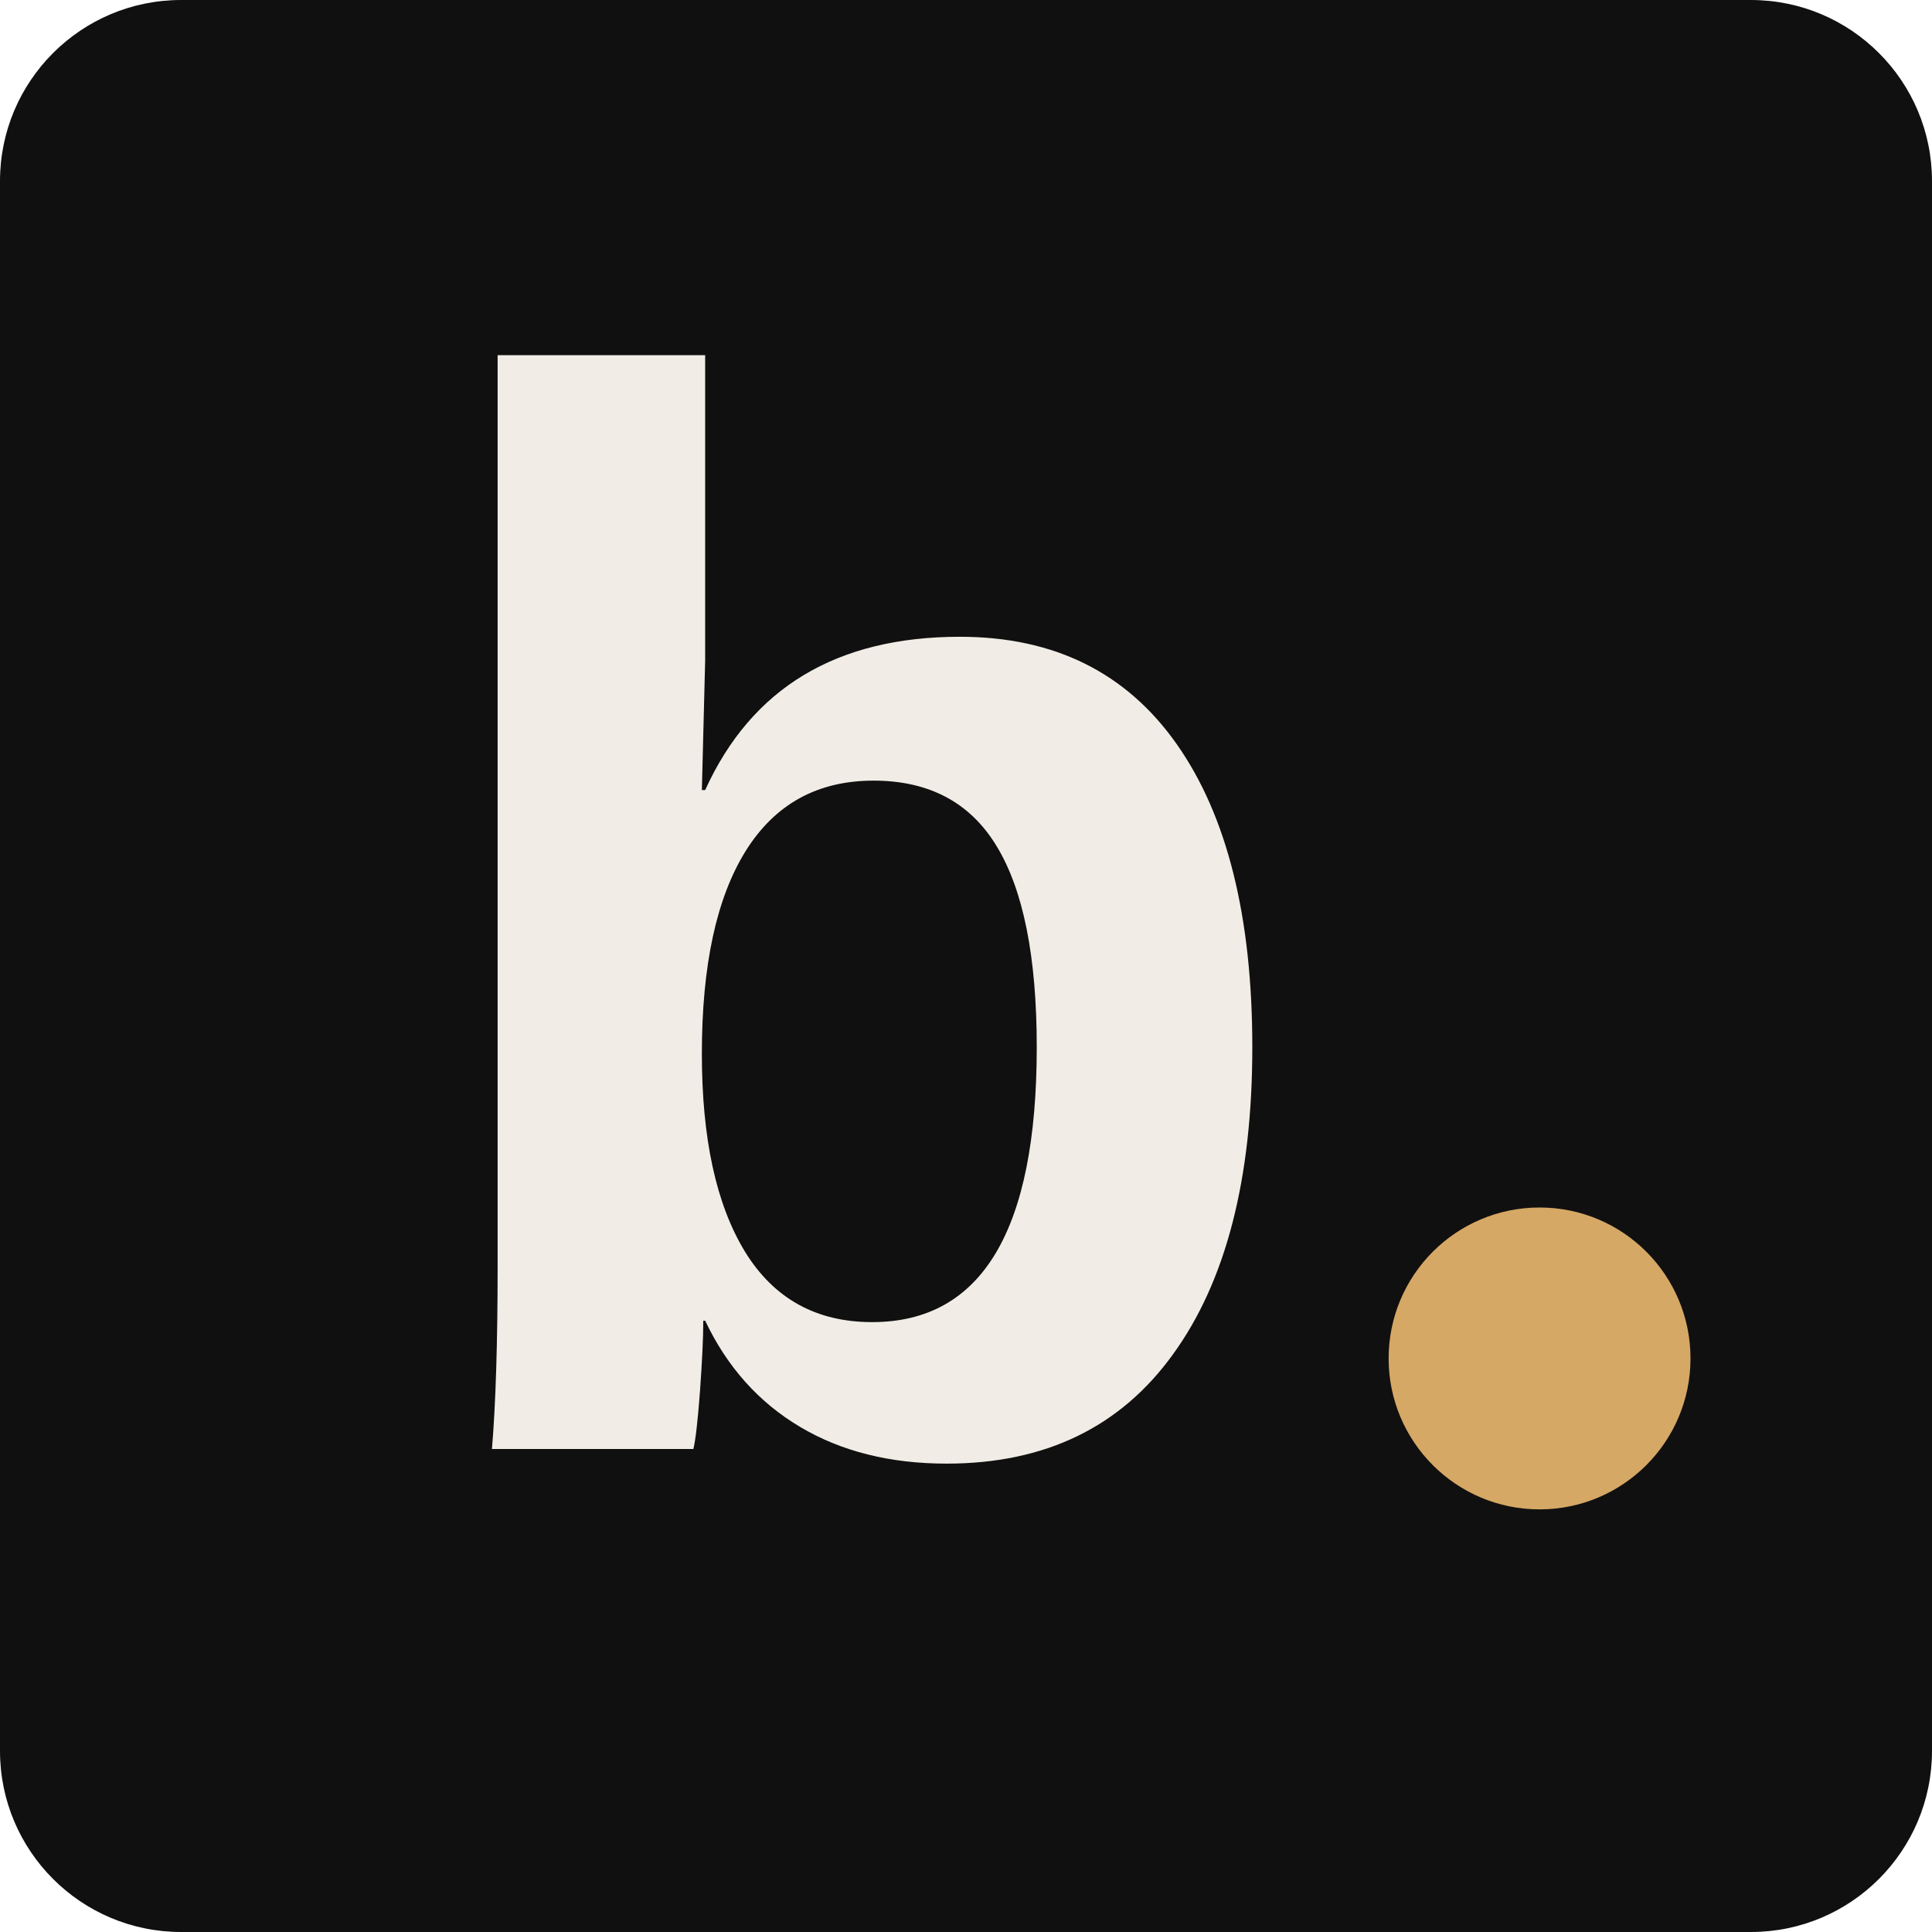
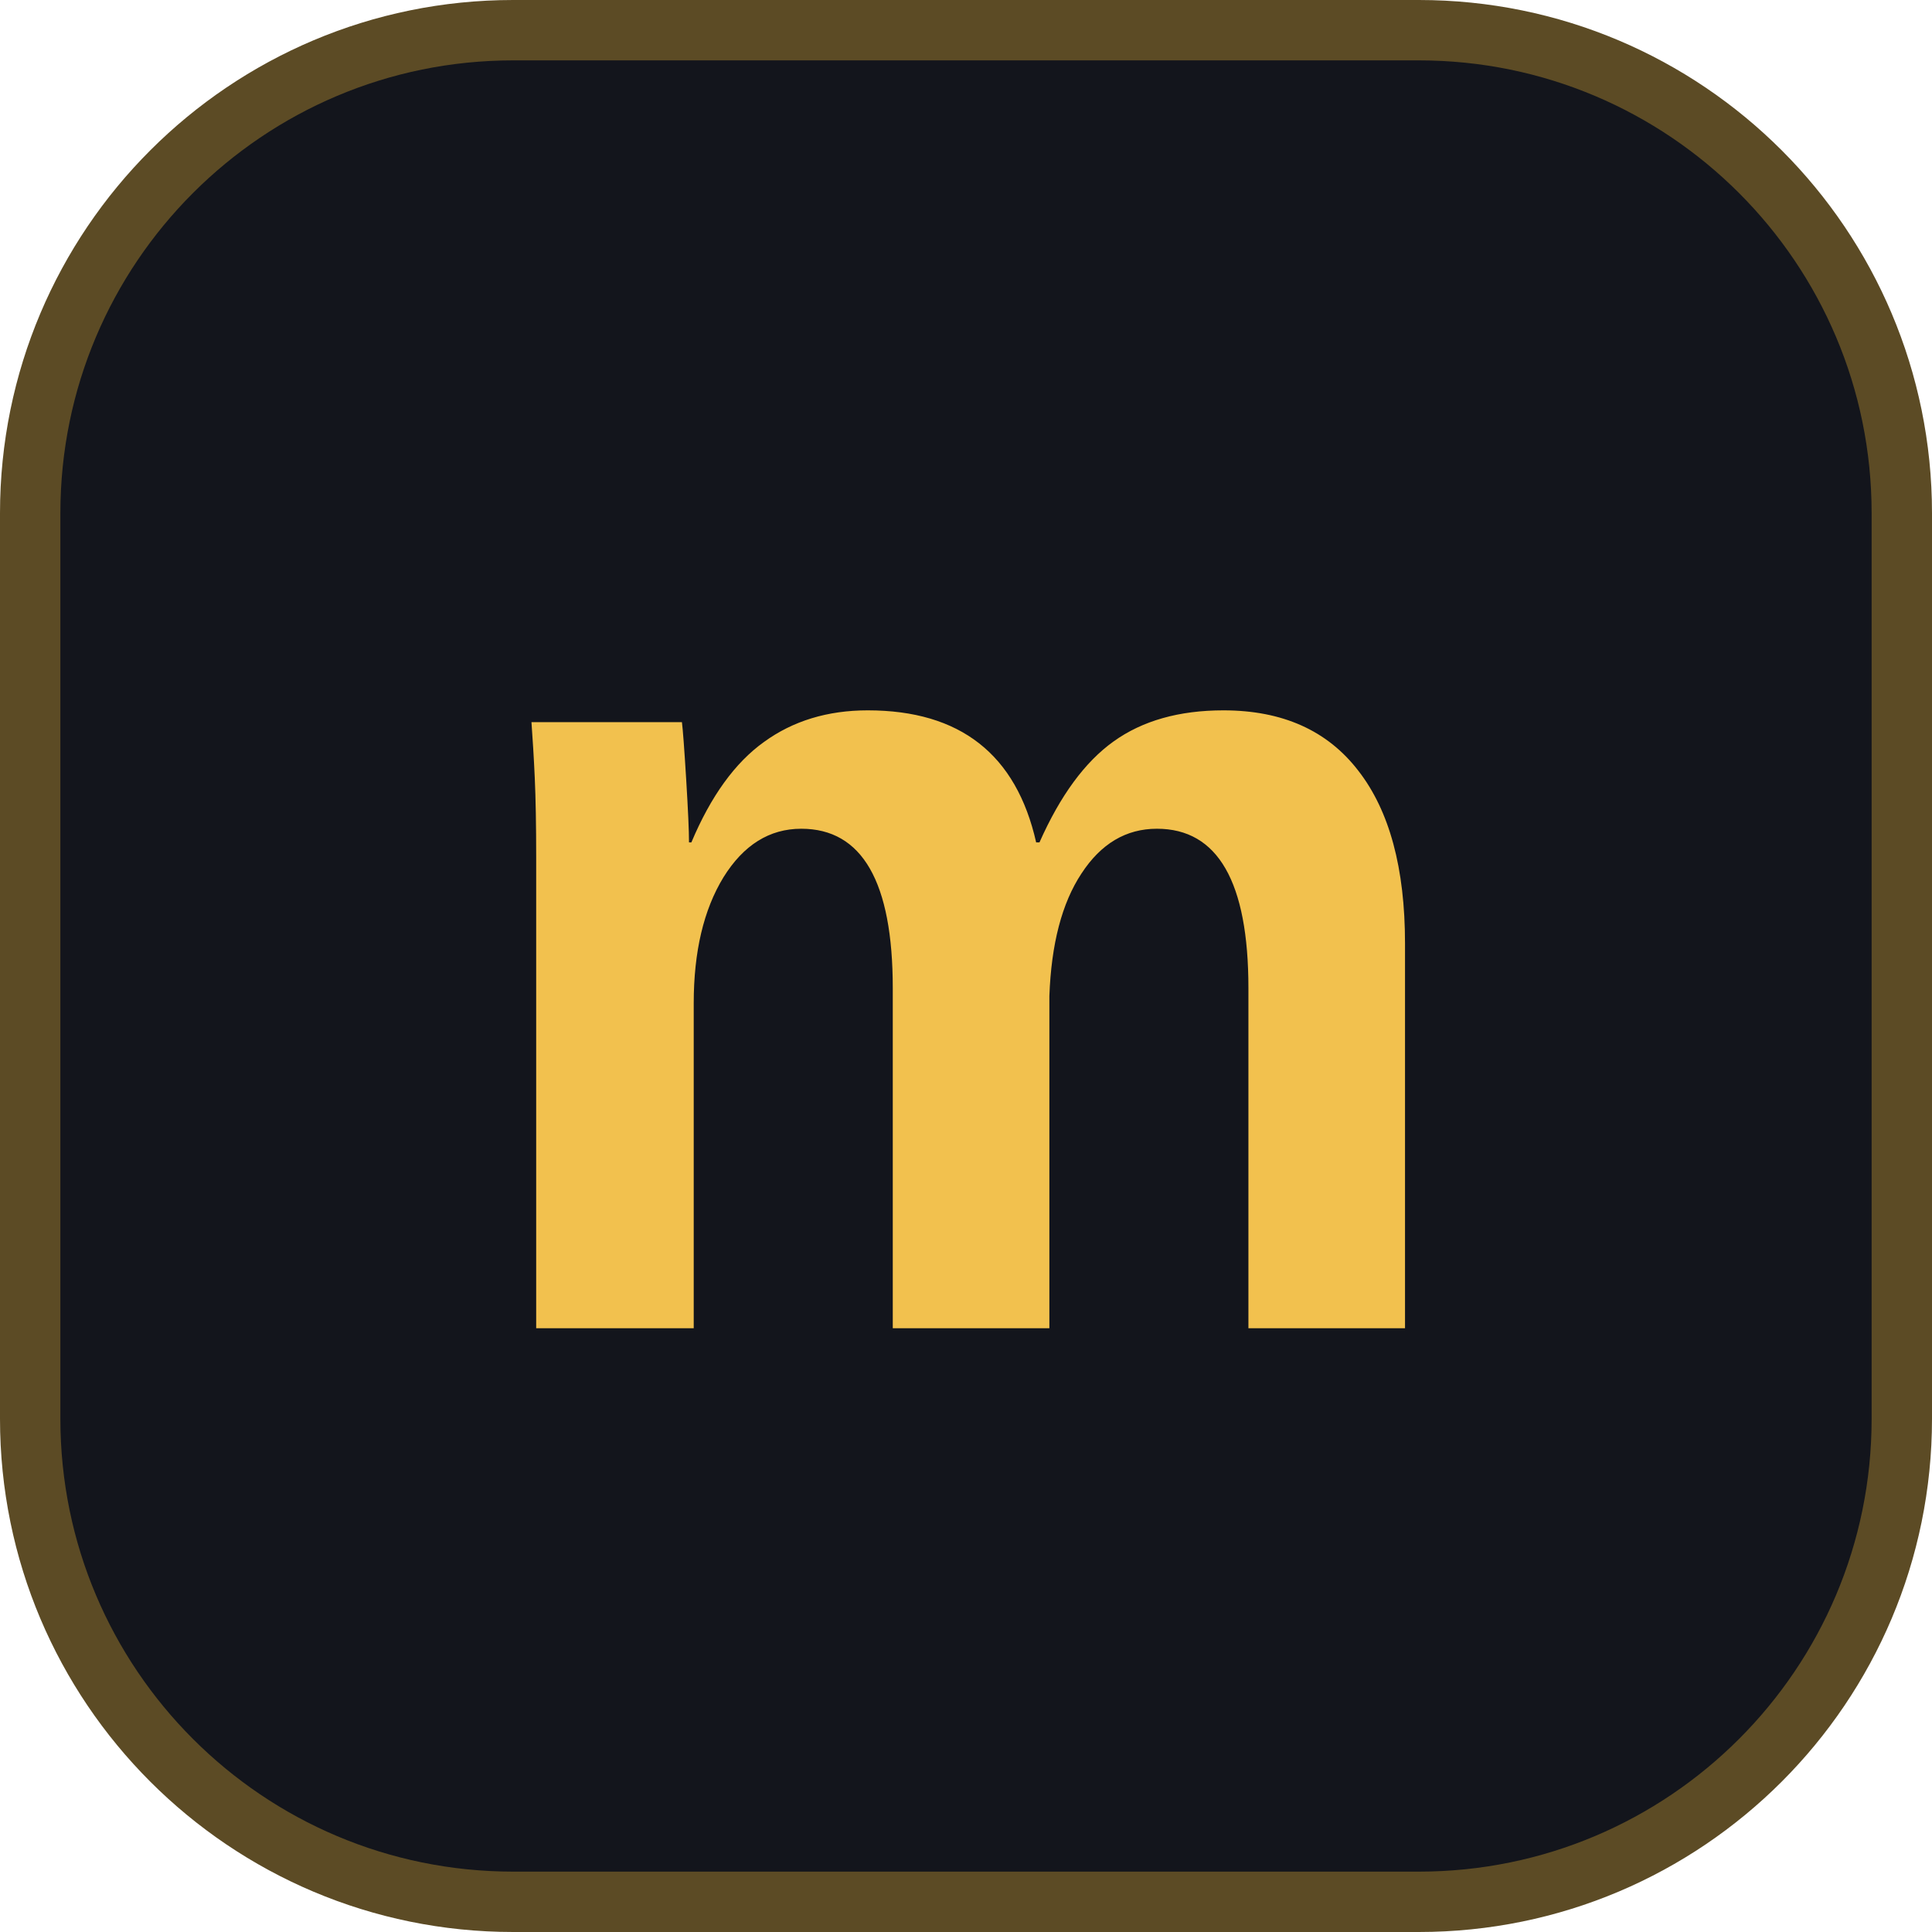
<svg xmlns="http://www.w3.org/2000/svg" viewBox="0 0 64 64">
-   <rect width="64" height="64" rx="6" fill="#111010" />
-   <text x="13" y="48" font-family="Arial" font-weight="bold" font-size="50" fill="#f1ede6">b</text>
-   <circle cx="51" cy="45" r="5" fill="#d6a865" />
+   <rect x="1" y="1" width="62" height="62" rx="16" fill="#13151c" stroke="#5c4b25" stroke-width="2" />
+   <text x="32" y="44" text-anchor="middle" font-family="Arial" font-weight="bold" font-size="38" fill="#f2c14e">m</text>
</svg>
